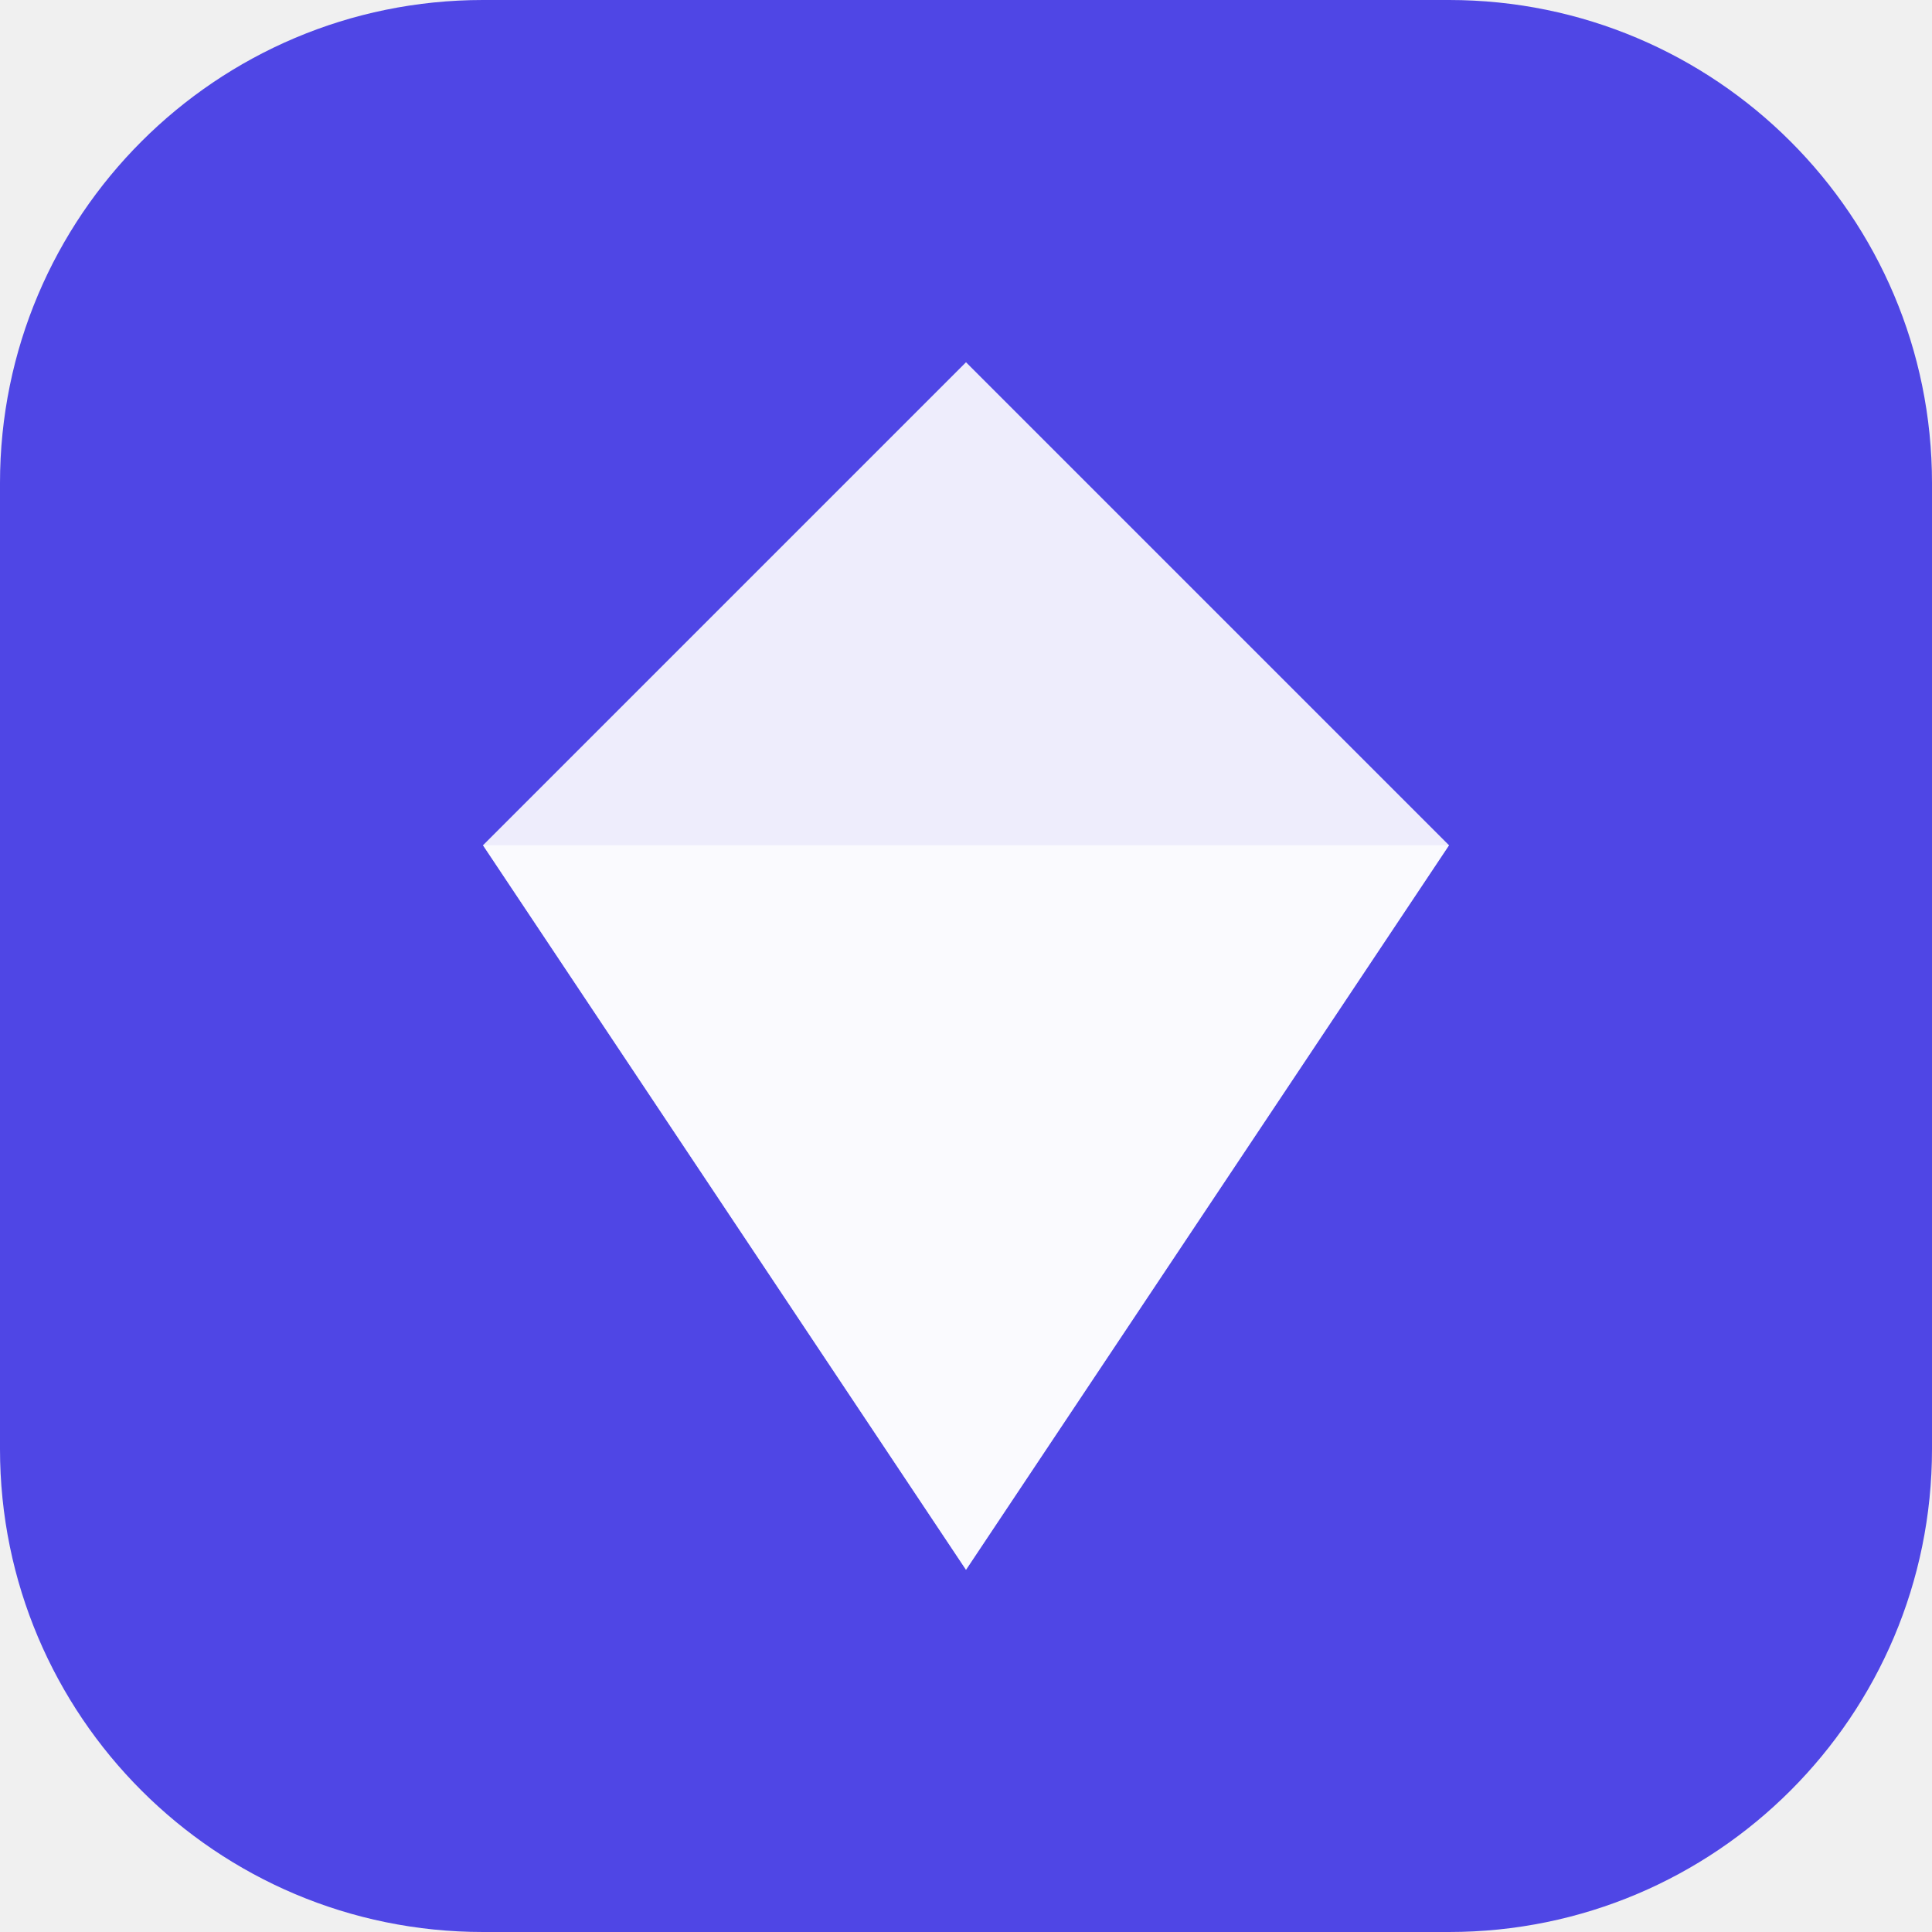
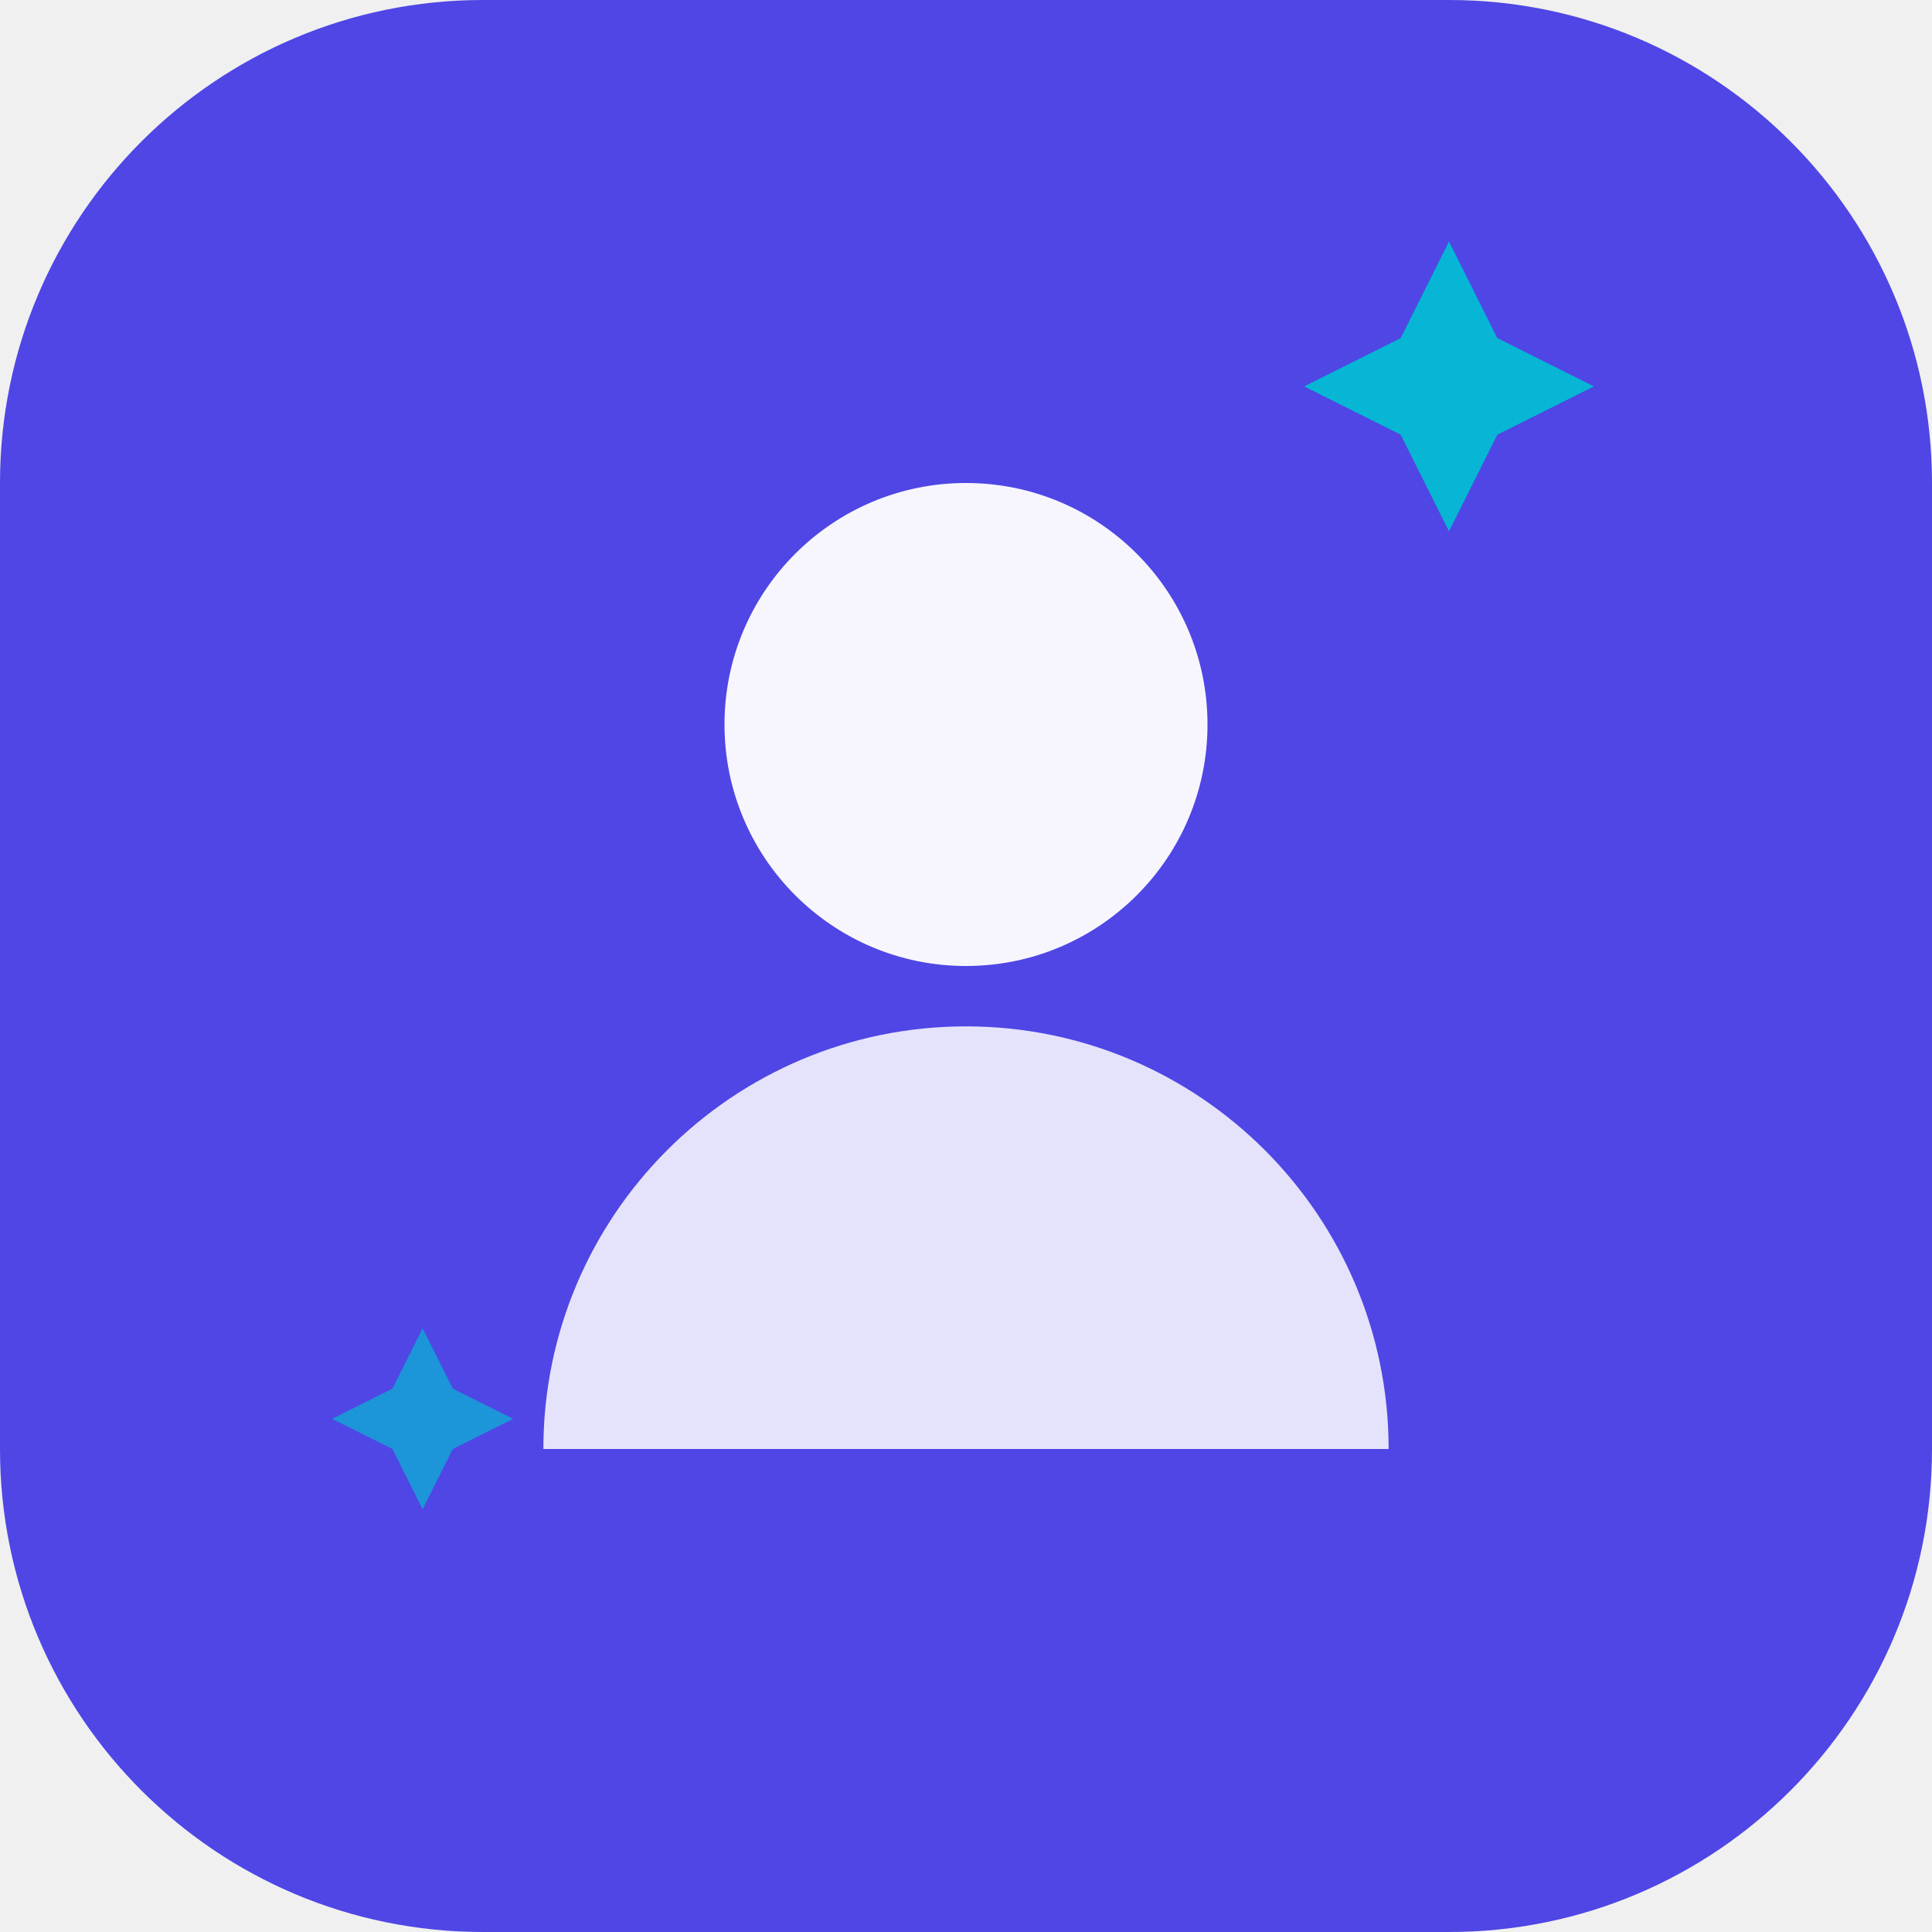
<svg xmlns="http://www.w3.org/2000/svg" viewBox="0 0 32 32" fill="none">
  <rect width="32" height="32" rx="8" fill="#4F46E5" />
-   <path d="M16 6L24 14L16 26L8 14L16 6Z" fill="white" opacity="0.9" />
-   <path d="M8 14H24L16 26L8 14Z" fill="white" opacity="0.7" />
+   <circle cx="16" cy="12" r="4" fill="white" opacity="0.95" />
+   <path d="M9 24c0-3.866 3.134-7 7-7s7 3.134 7 7" fill="white" opacity="0.85" />
+   <path d="M24 4l.8 1.6L26.4 6.4l-1.6.8L24 8.8l-.8-1.6-1.6-.8 1.6-.8z" fill="#06B6D4" />
+   <path d="M7 22l.5 1 1 .5-1 .5-.5 1-.5-1-1-.5 1-.5z" fill="#06B6D4" opacity="0.7" />
</svg>
